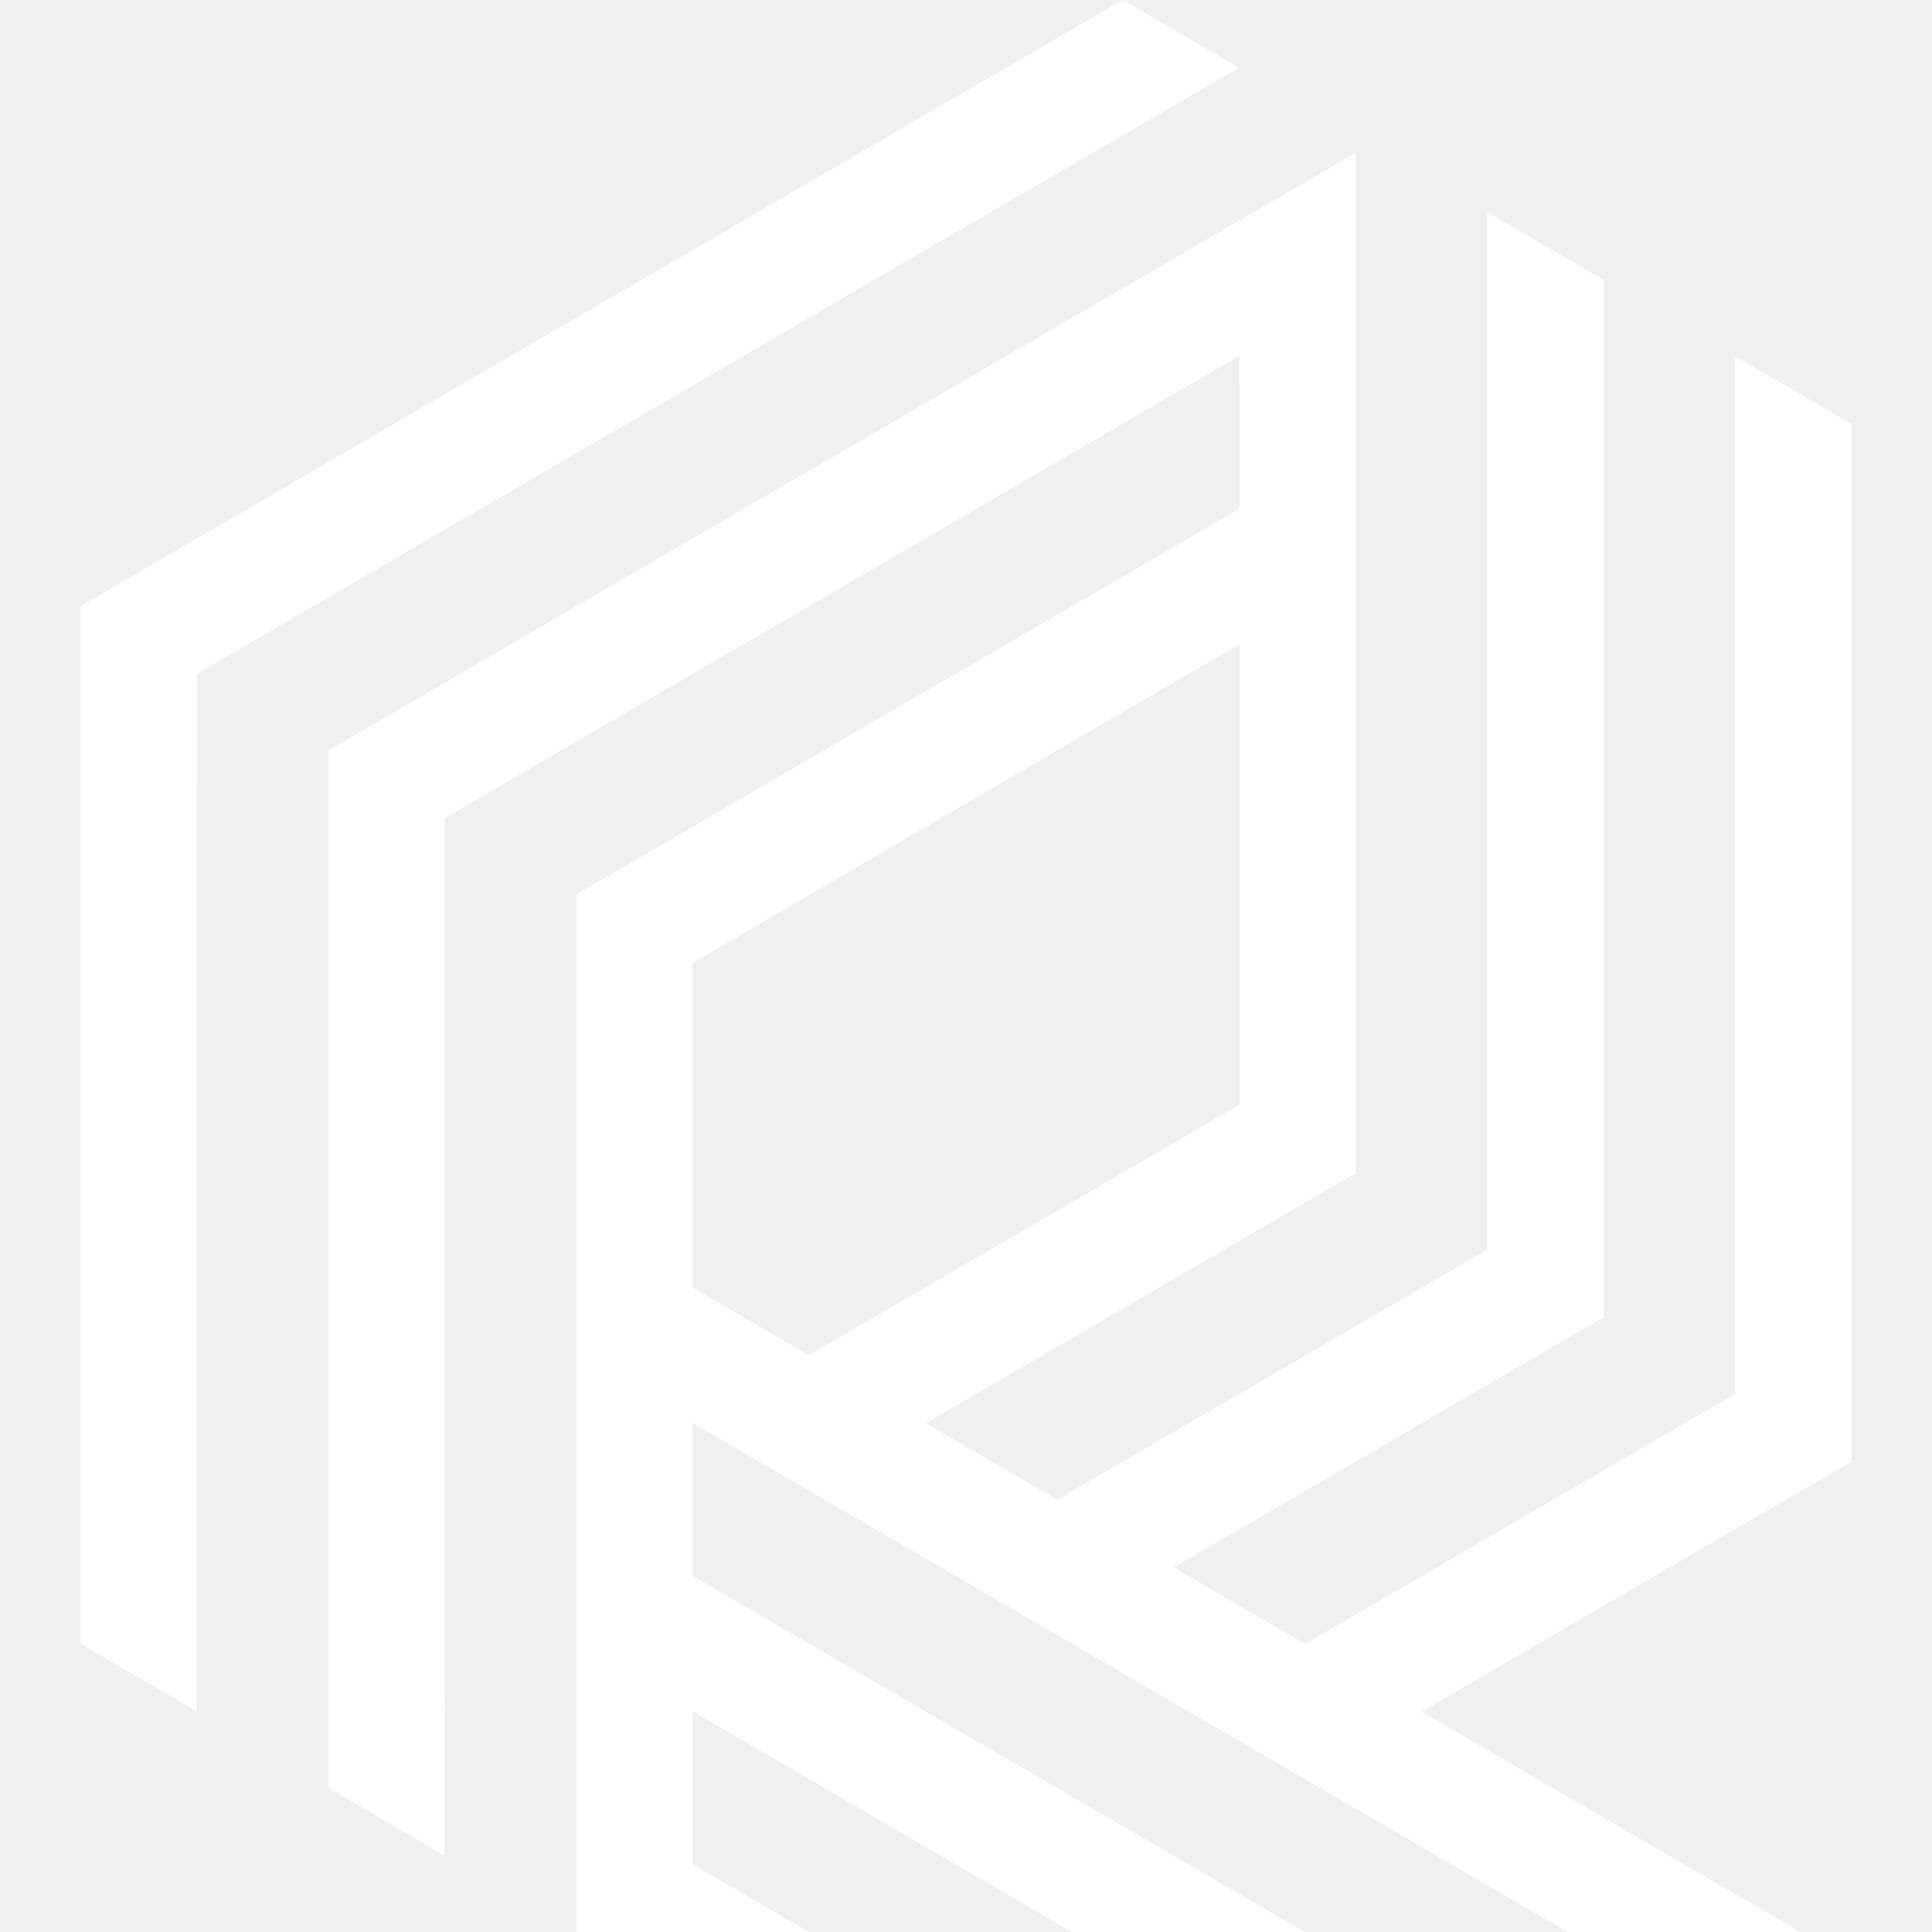
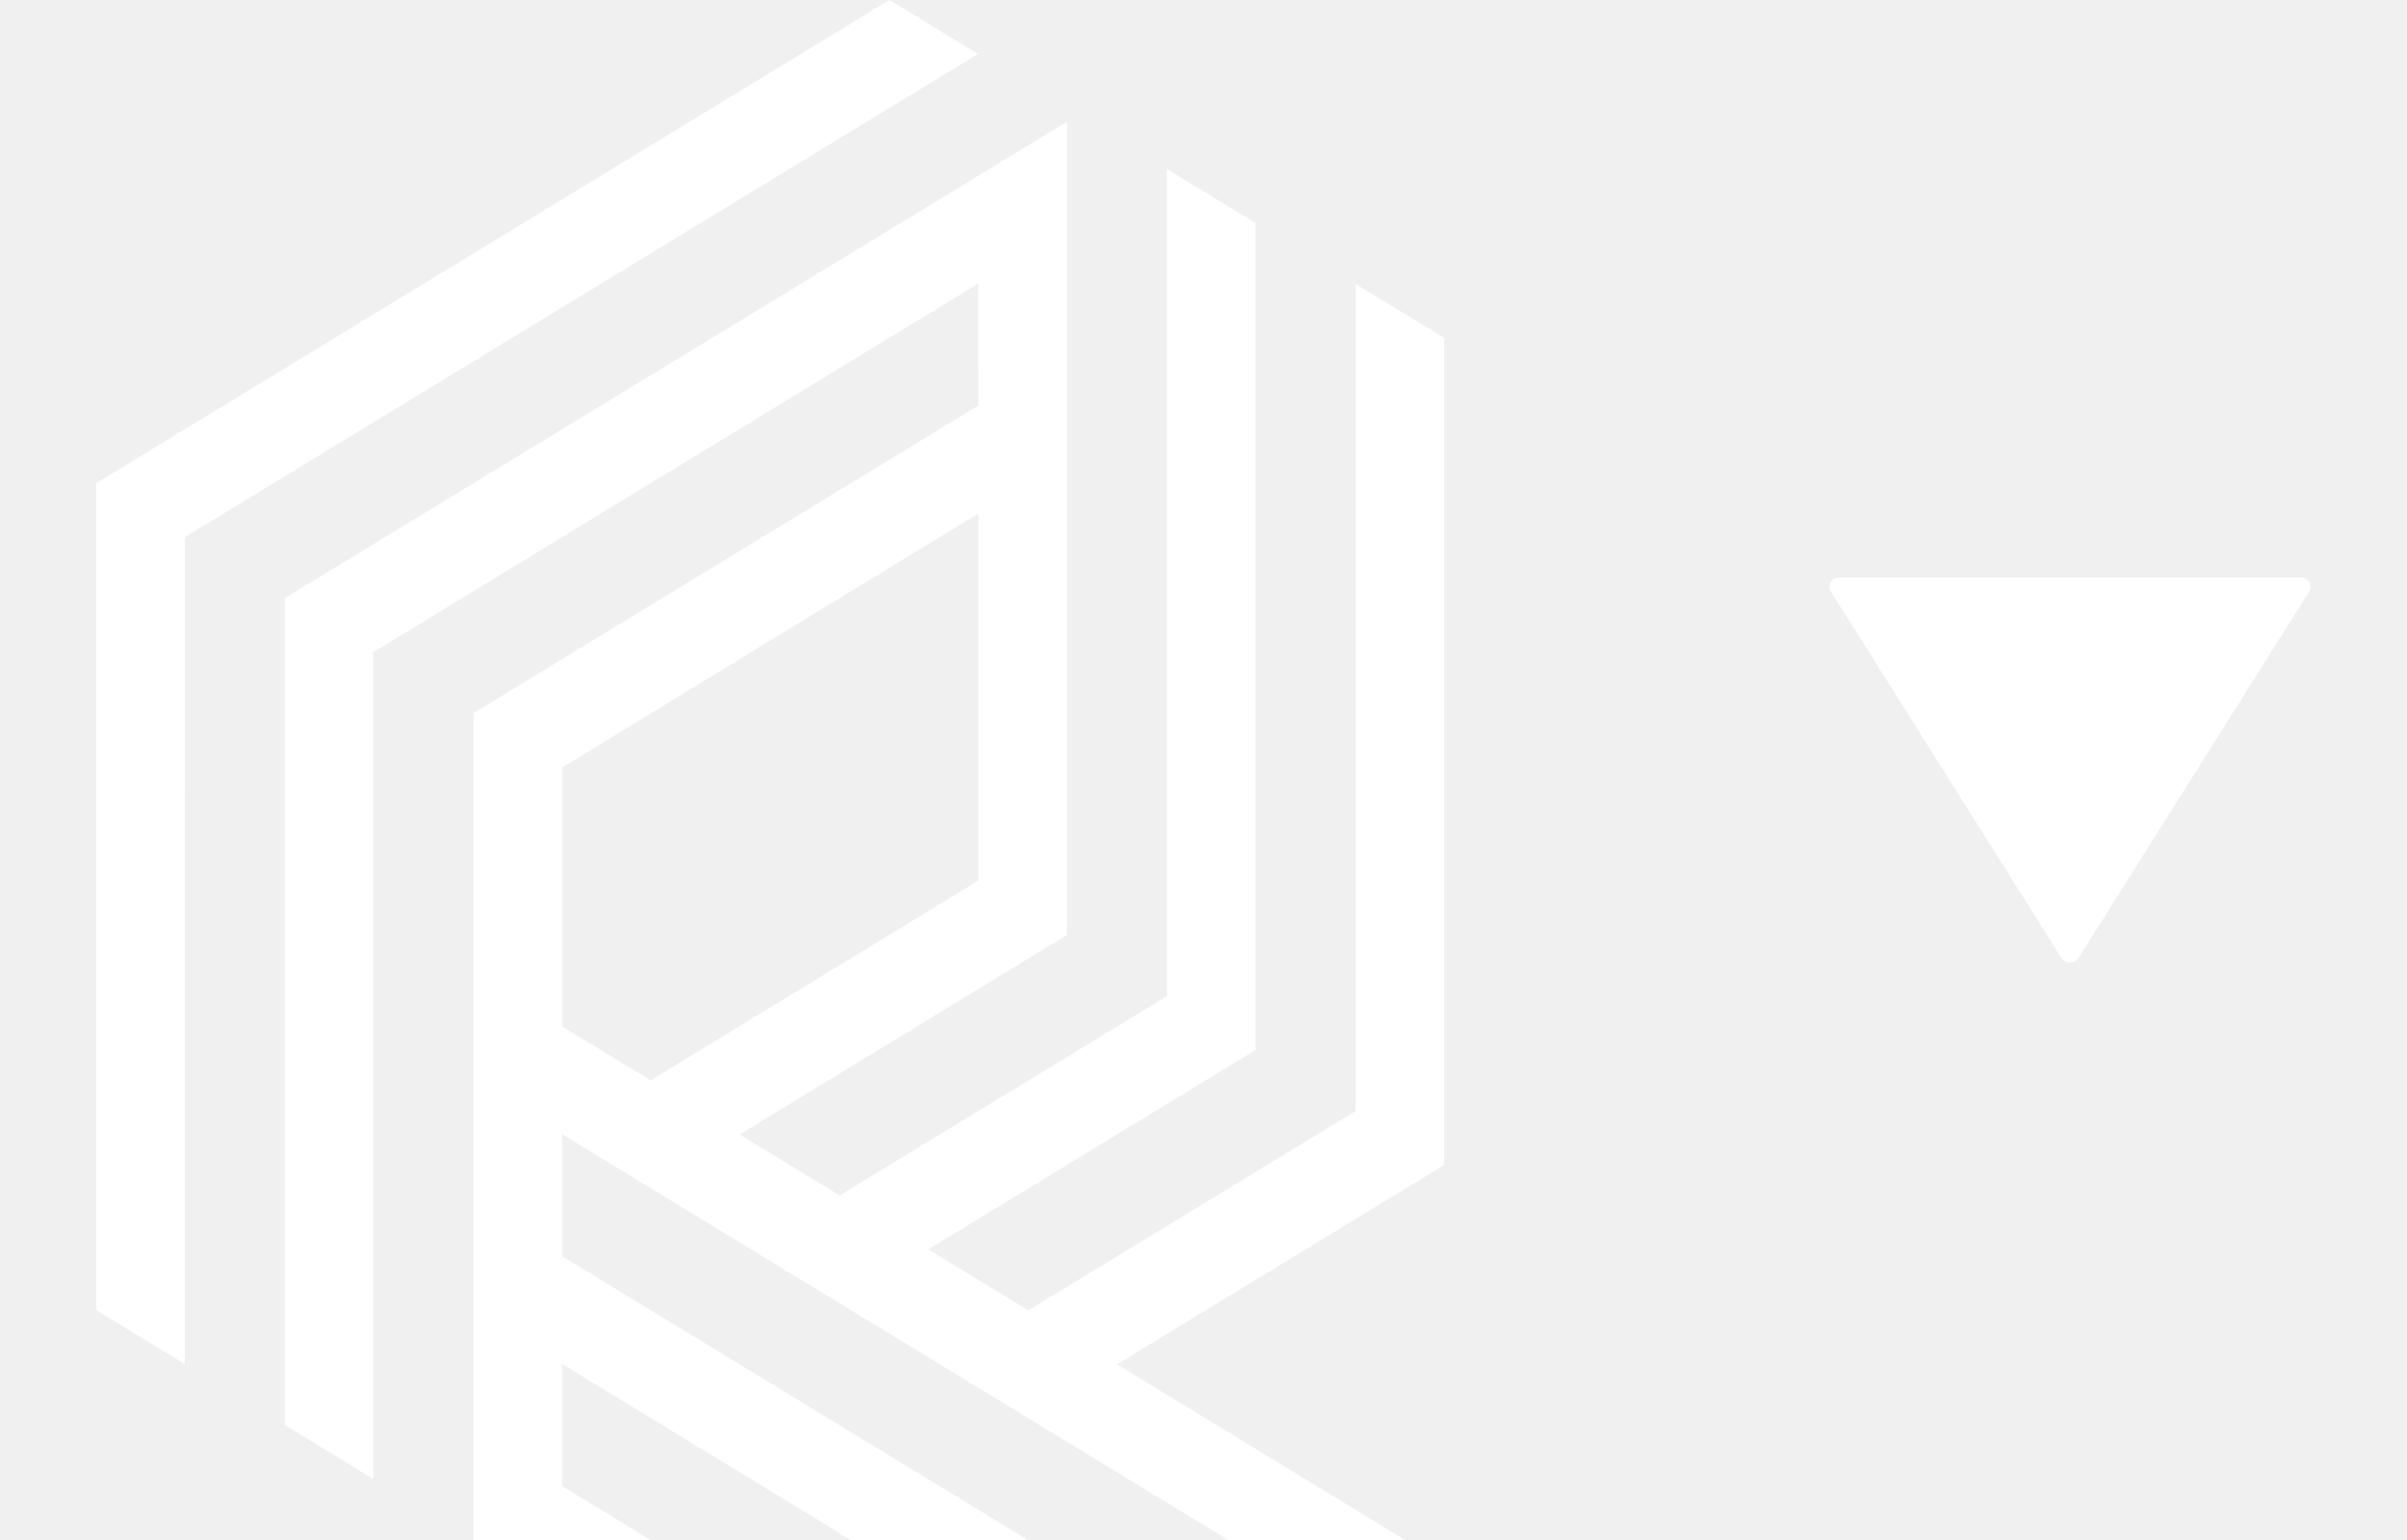
- <svg xmlns="http://www.w3.org/2000/svg" width="24" height="24" viewBox="0 0 24 24" fill="none">
-   <path d="M2.446 8.371L15.39 0.841L13.945 -5.88067e-07L1 7.53L1 20.418L2.444 21.259L2.446 8.371ZM5.525 10.162L15.396 4.42L15.397 6.32L7.158 11.112V24H10.049L8.604 23.159V21.258L13.317 24H16.207L8.603 19.577V17.676L19.475 24H22.364L17.659 21.263L23 18.155V5.267L21.556 4.427L21.555 17.315L16.213 20.422L14.579 19.471L19.921 16.364V3.476L18.476 2.636L18.476 15.523L13.134 18.63L11.5 17.68L16.842 14.573V1.897L4.079 9.322L4.079 22.209L5.524 23.05L5.525 10.162ZM15.397 8.009L15.397 13.723L10.048 16.835L8.603 15.995V11.962C9.398 11.5 15.397 7.995 15.397 8.009Z" fill="white" />
+ <svg xmlns="http://www.w3.org/2000/svg" width="25" height="16" viewBox="0 0 25 16" fill="none">
+   <path d="M1.92 5.581L10.158 0.561L9.238 -7.15256e-07L1 5.02L1 13.612L1.919 14.172L1.92 5.581ZM3.879 6.775L10.161 2.946L10.162 4.213L4.919 7.408V16H6.758L5.839 15.44V14.172L8.838 16H10.677L5.838 13.052V11.784L12.757 16H14.595L11.601 14.175L15 12.104V3.511L14.081 2.951L14.08 11.543L10.681 13.614L9.641 12.981L13.041 10.909V2.318L12.121 1.757L12.121 10.349L8.721 12.42L7.682 11.787L11.081 9.715V1.265L2.959 6.214L2.959 14.806L3.879 15.367L3.879 6.775ZM10.162 5.339L10.162 9.149L6.758 11.224L5.838 10.664V7.975C6.344 7.667 10.162 5.33 10.162 5.339Z" fill="white" />
+   <path d="M19.103 6L23.897 6C23.976 6 24.026 6.08 23.986 6.143L21.589 9.953C21.549 10.016 21.451 10.016 21.411 9.953L19.014 6.143C18.974 6.08 19.024 6 19.103 6Z" fill="white" />
</svg>
